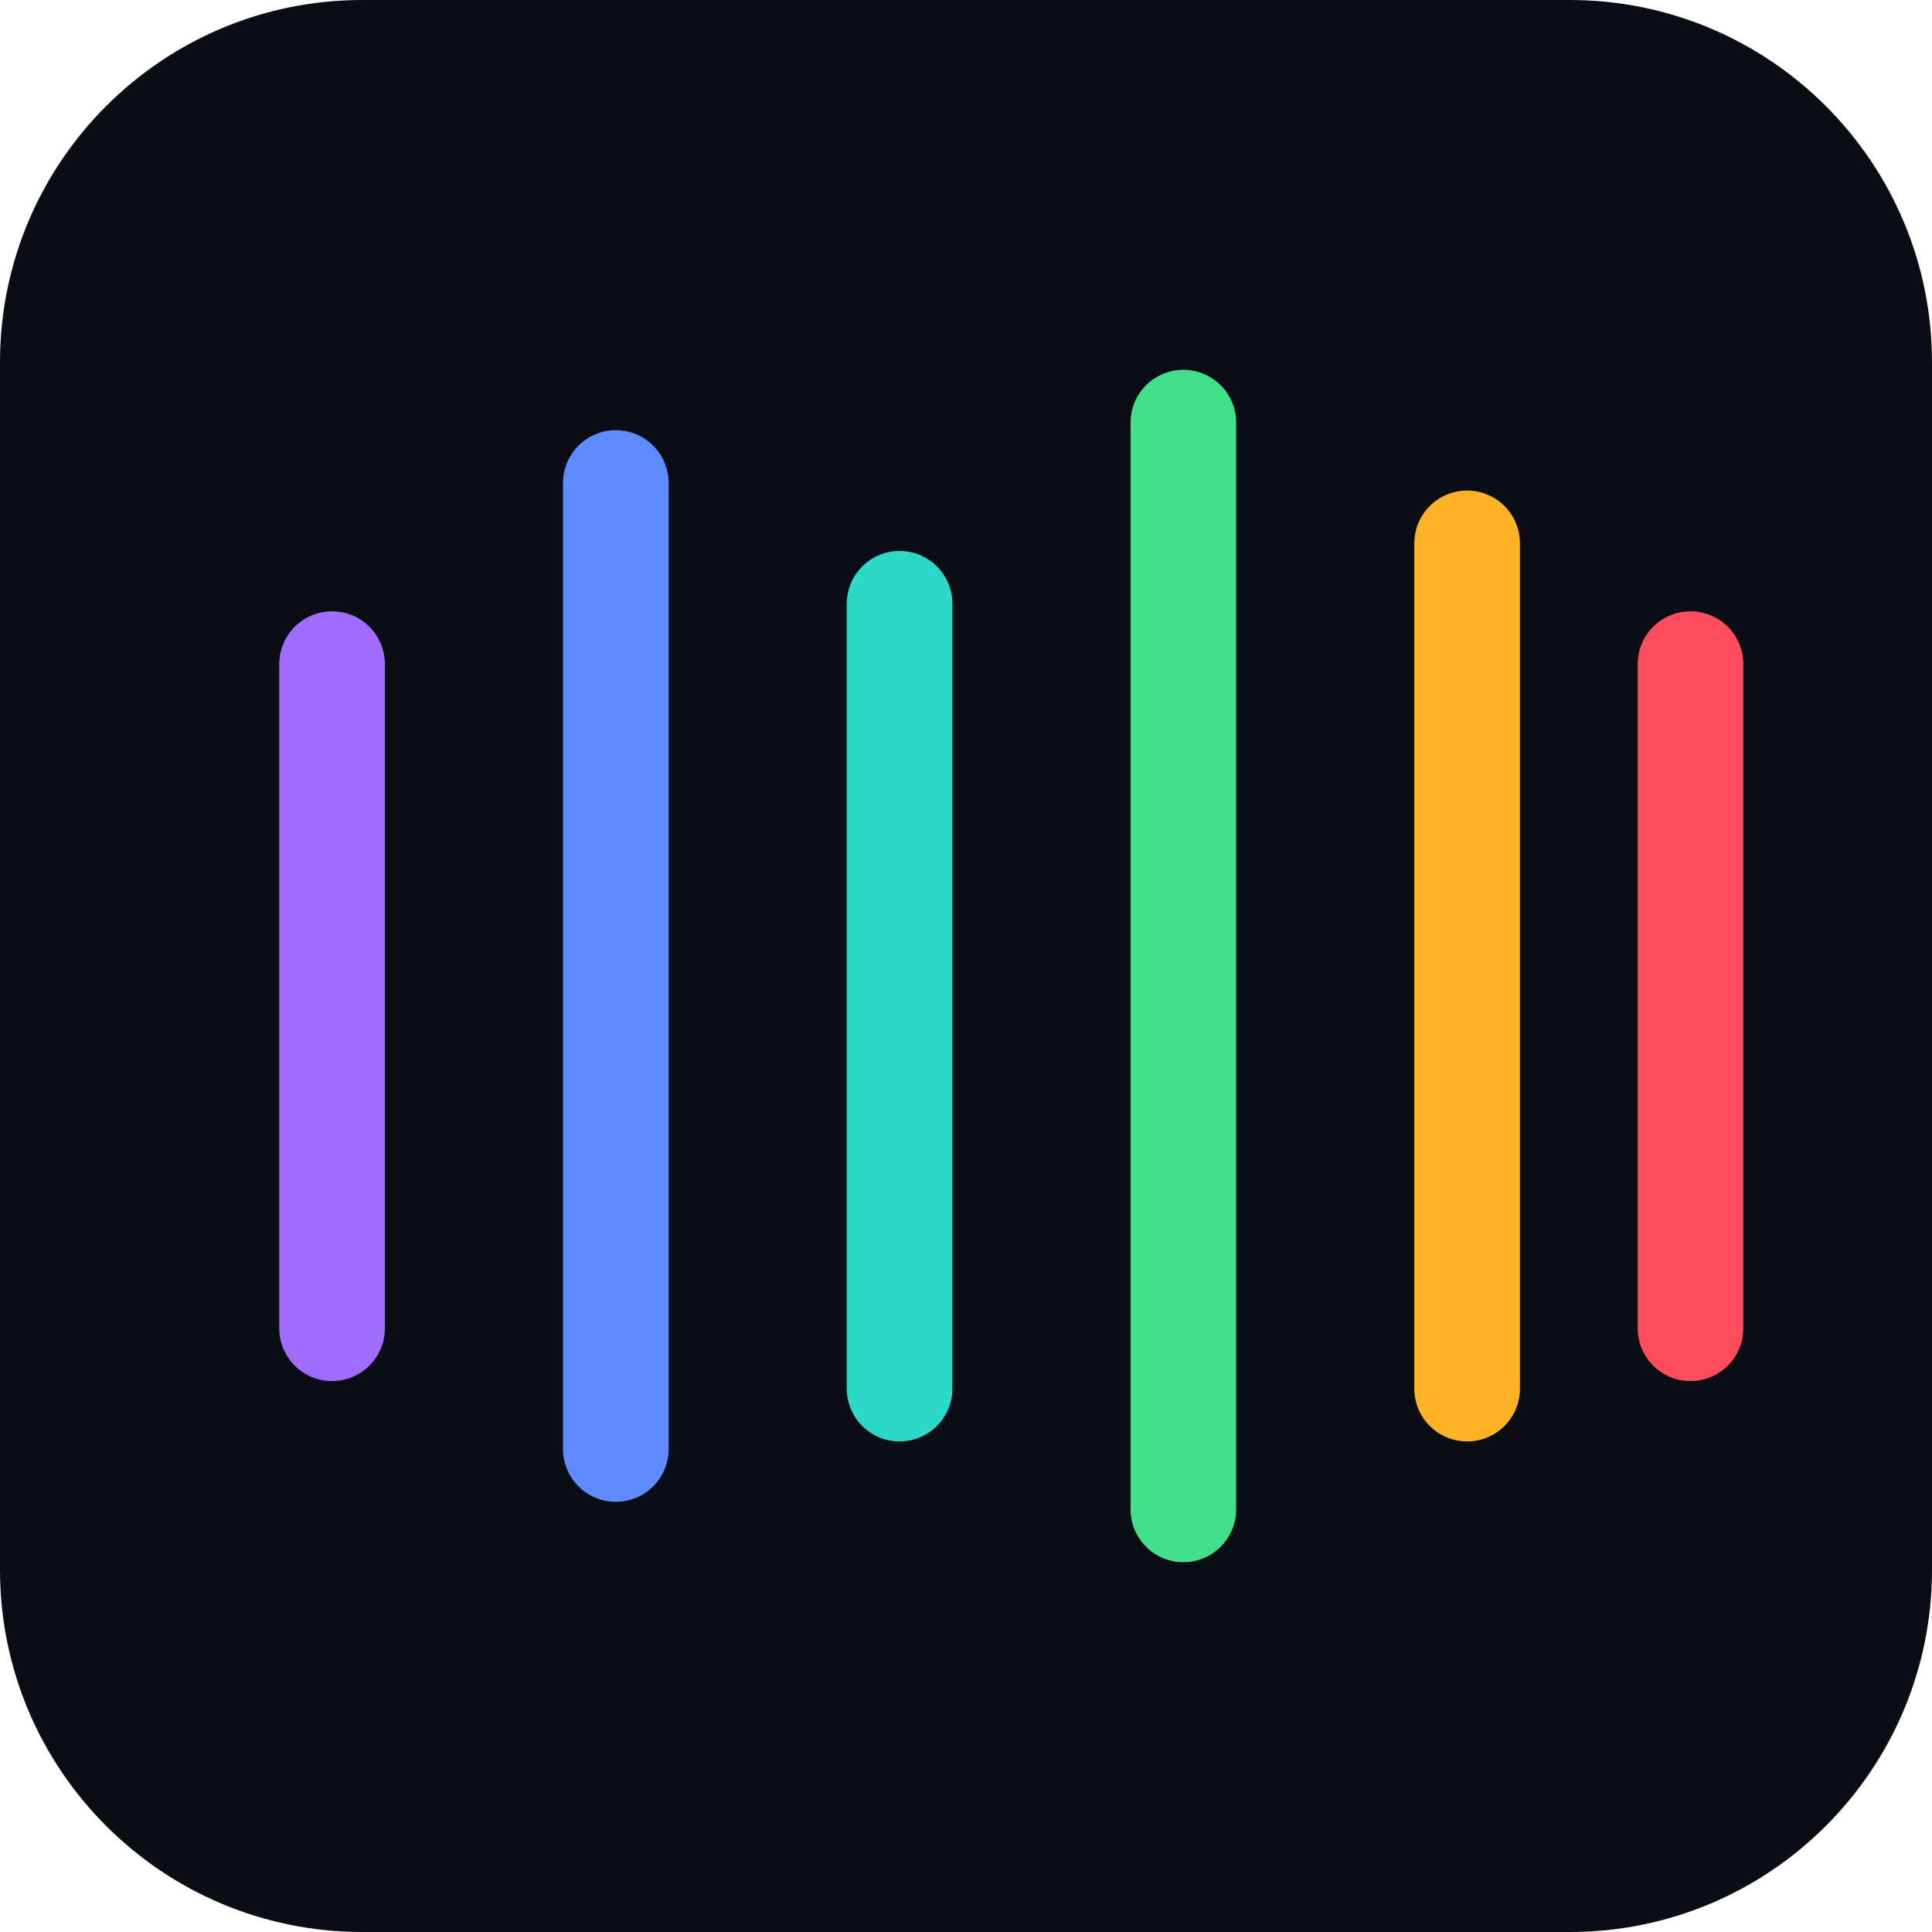
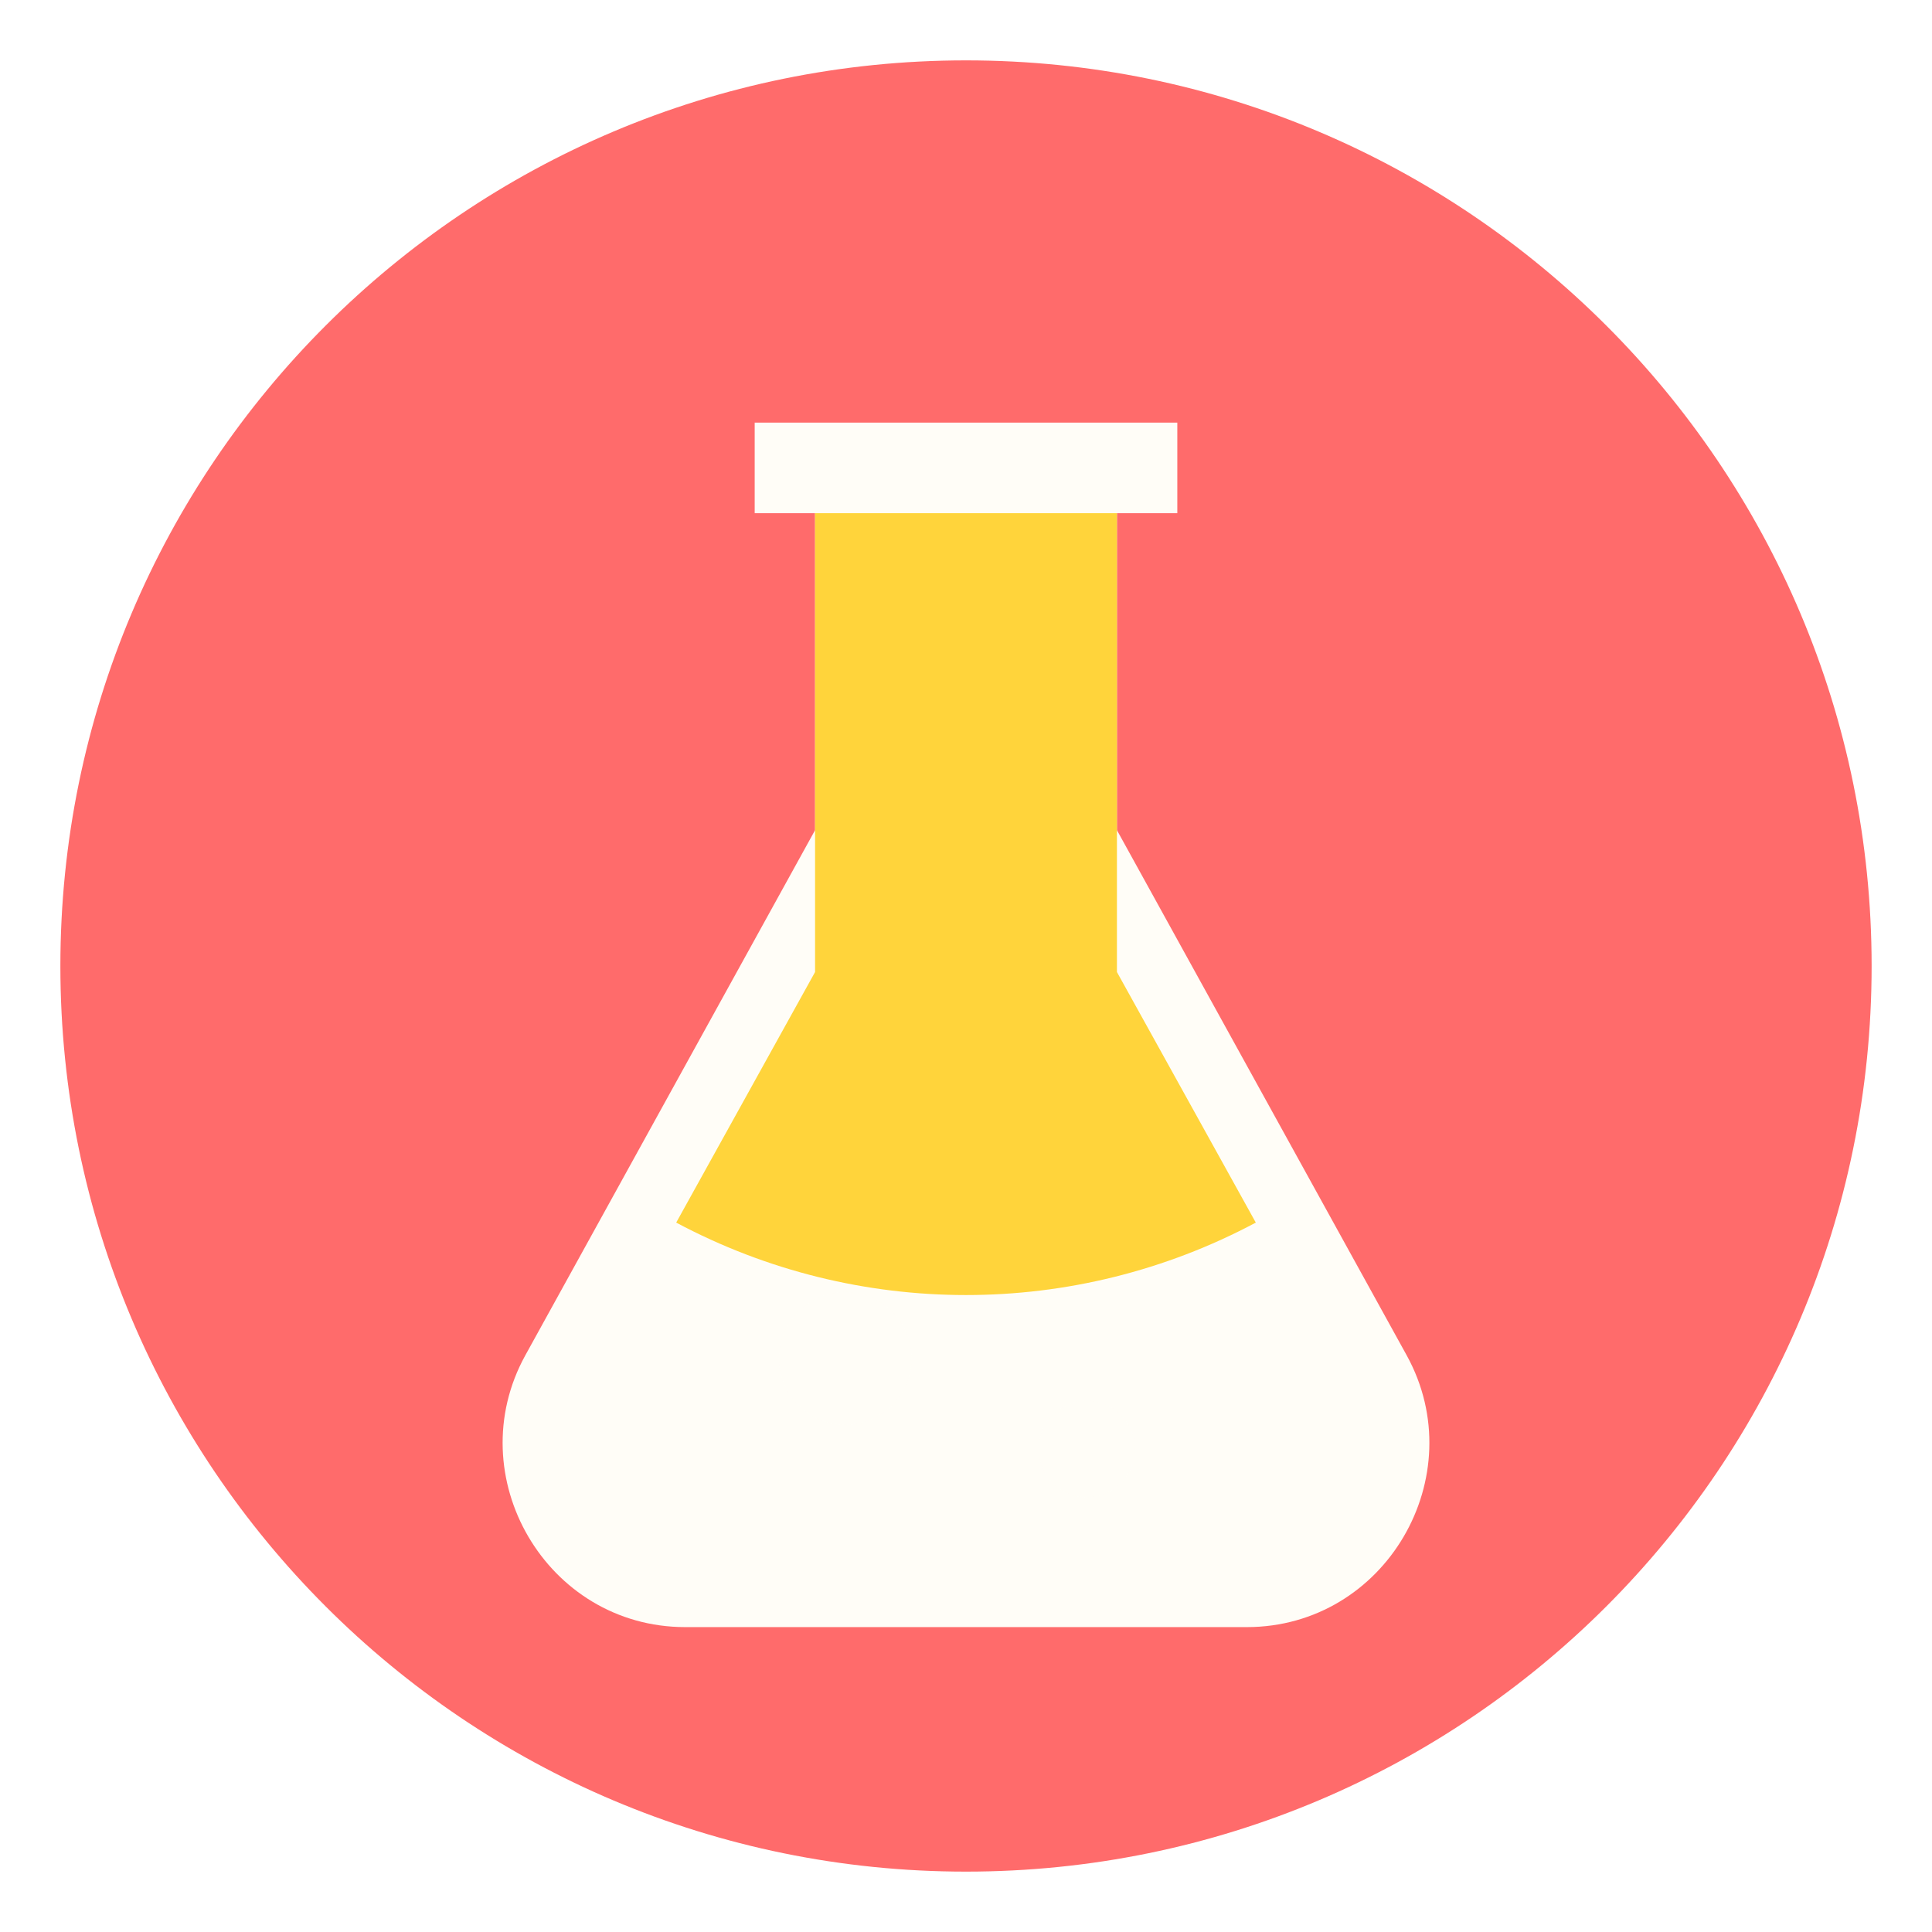
<svg xmlns="http://www.w3.org/2000/svg" viewBox="0 0 64 64">
-   <rect width="64" height="64" rx="12" fill="#0A0D13" />
-   <line x1="11" y1="22" x2="11" y2="44" stroke="#A06BFF" stroke-width="3.5" stroke-linecap="round" />
-   <line x1="20.4" y1="16" x2="20.4" y2="48" stroke="#5E8BFF" stroke-width="3.5" stroke-linecap="round" />
-   <line x1="29.8" y1="20" x2="29.8" y2="46" stroke="#2CD9C7" stroke-width="3.5" stroke-linecap="round" />
-   <line x1="39.2" y1="14" x2="39.2" y2="50" stroke="#43E08C" stroke-width="3.5" stroke-linecap="round" />
-   <line x1="48.6" y1="18" x2="48.6" y2="46" stroke="#FFB224" stroke-width="3.5" stroke-linecap="round" />
-   <line x1="56" y1="22" x2="56" y2="44" stroke="#FF4D5E" stroke-width="3.5" stroke-linecap="round" />
+   <circle cx="32" cy="32" r="30" fill="#FF6B6B" />
+   <path d="M25 14h14v3h-2v10.5l9.6 17.4c2.2 4-.7 9-5.3 9H22.7c-4.6 0-7.5-5-5.3-9L27 27.5V17h-2v-3z" fill="#FFFDF7" />
+   <path d="M22.4 40.5l4.6-8.3V17h10v15.2l4.6 8.3c-6 3.2-13.2 3.2-19.2 0z" fill="#FFD43B" />
+   <circle cx="28" cy="45" r="2.2" fill="#FFFDF7" opacity=".9" />
+   <circle cx="36" cy="48" r="1.6" fill="#FFFDF7" opacity=".9" />
</svg>
